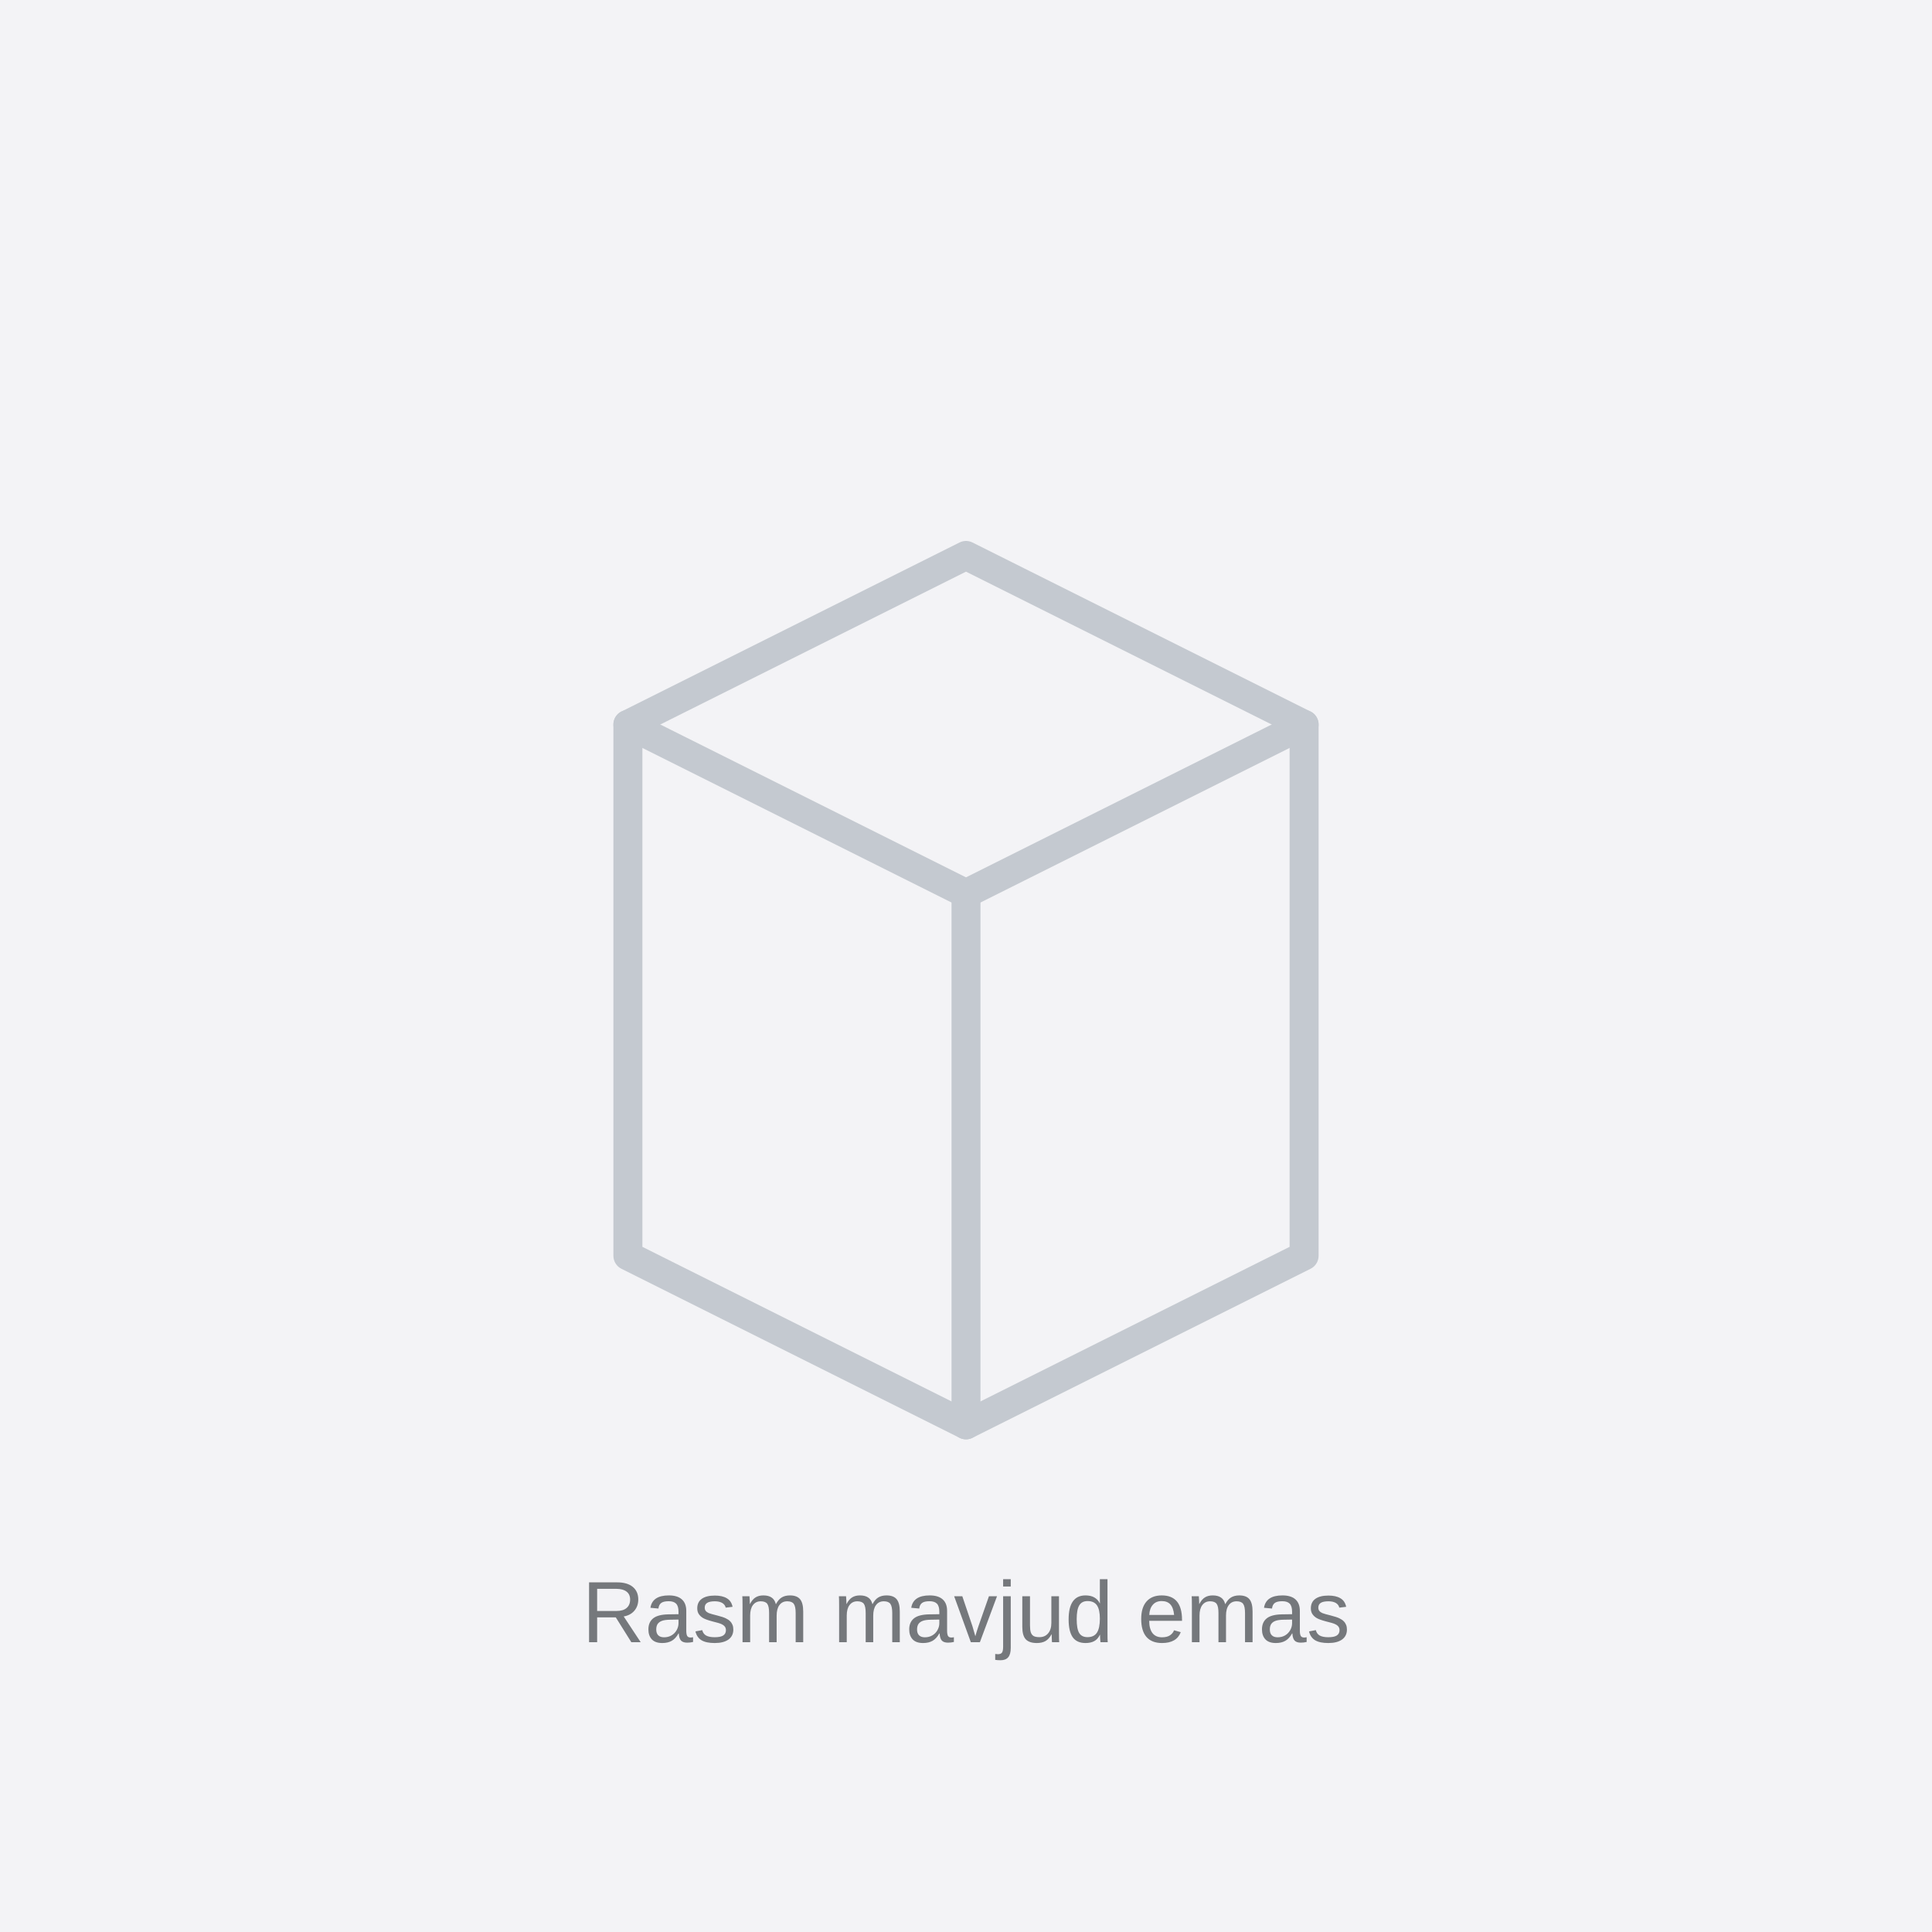
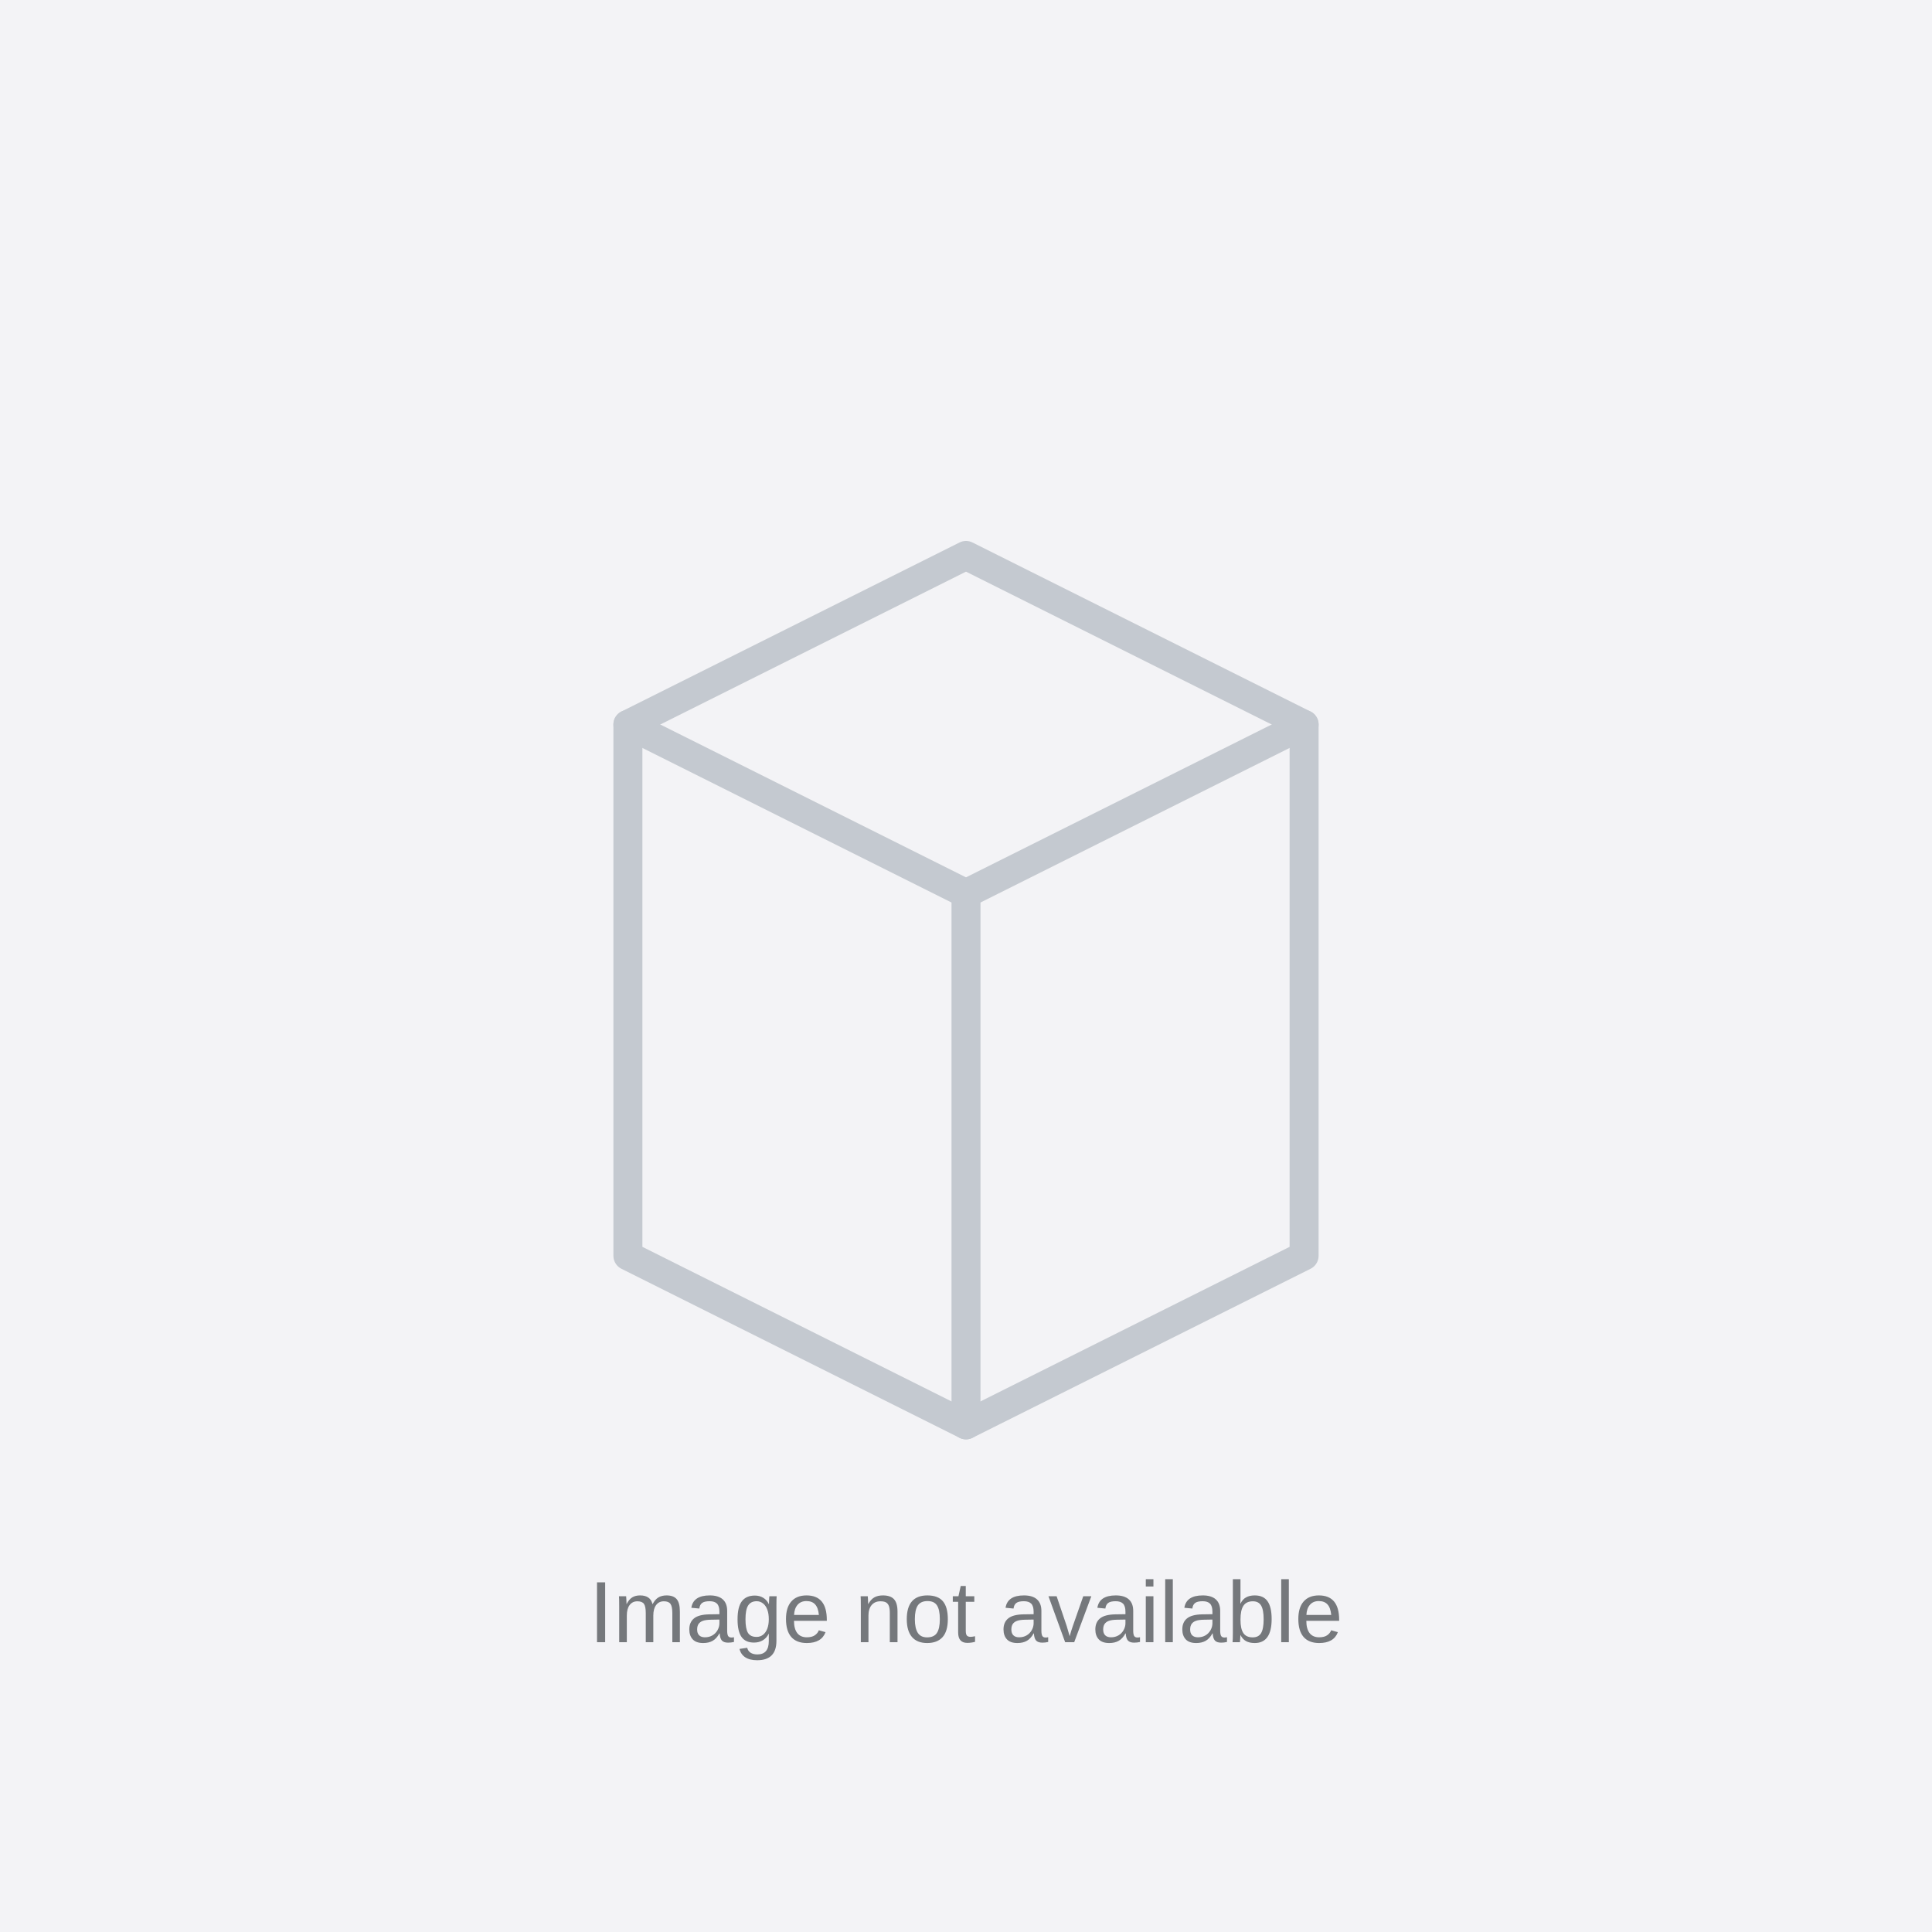
<svg xmlns="http://www.w3.org/2000/svg" viewBox="0 0 400 400" width="400" height="400">
  <rect width="400" height="400" fill="#f3f3f6" />
  <g fill="none" stroke="#c4c9d0" stroke-width="6" stroke-linejoin="round" stroke-linecap="round">
    <path d="M130 150 L200 115 L270 150 L270 260 L200 295 L130 260 Z" />
    <path d="M130 150 L200 185 L270 150" />
    <path d="M200 185 L200 295" />
  </g>
  <text x="200" y="340" font-family="Arial, sans-serif" font-size="18" fill="#75787c" text-anchor="middle">
-     Rasm mavjud emas
+     Image not available
  </text>
</svg>
